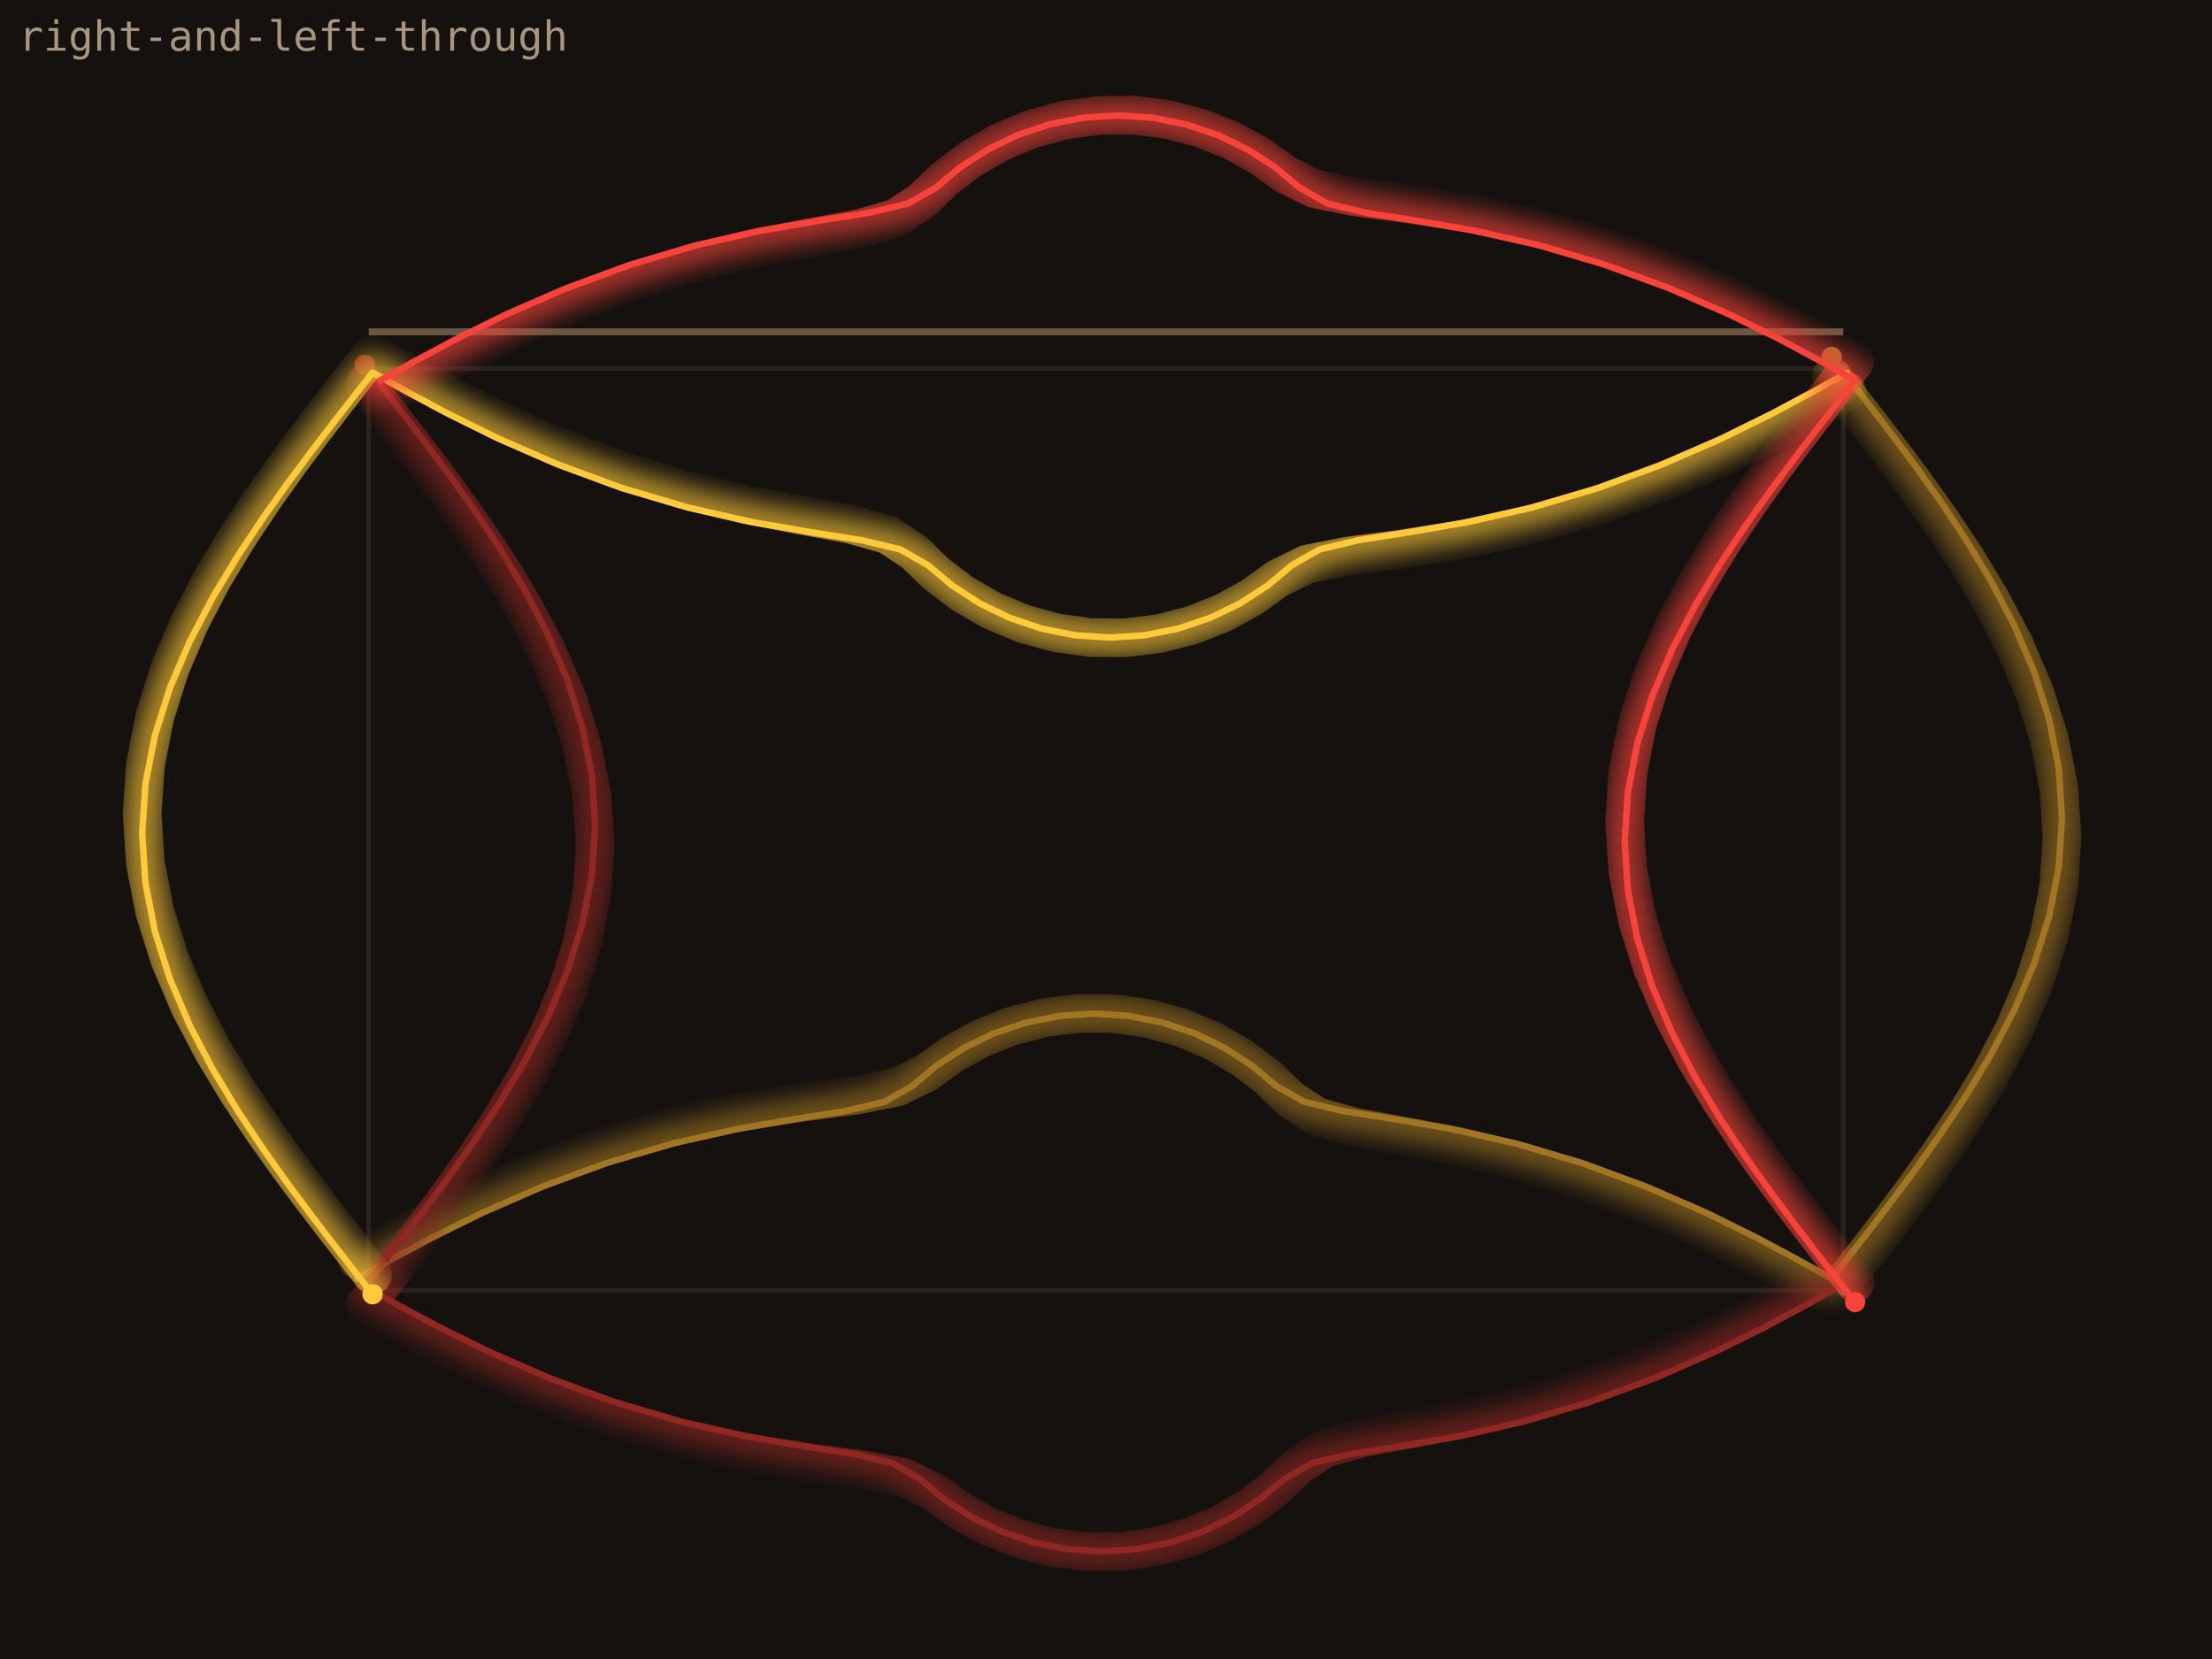
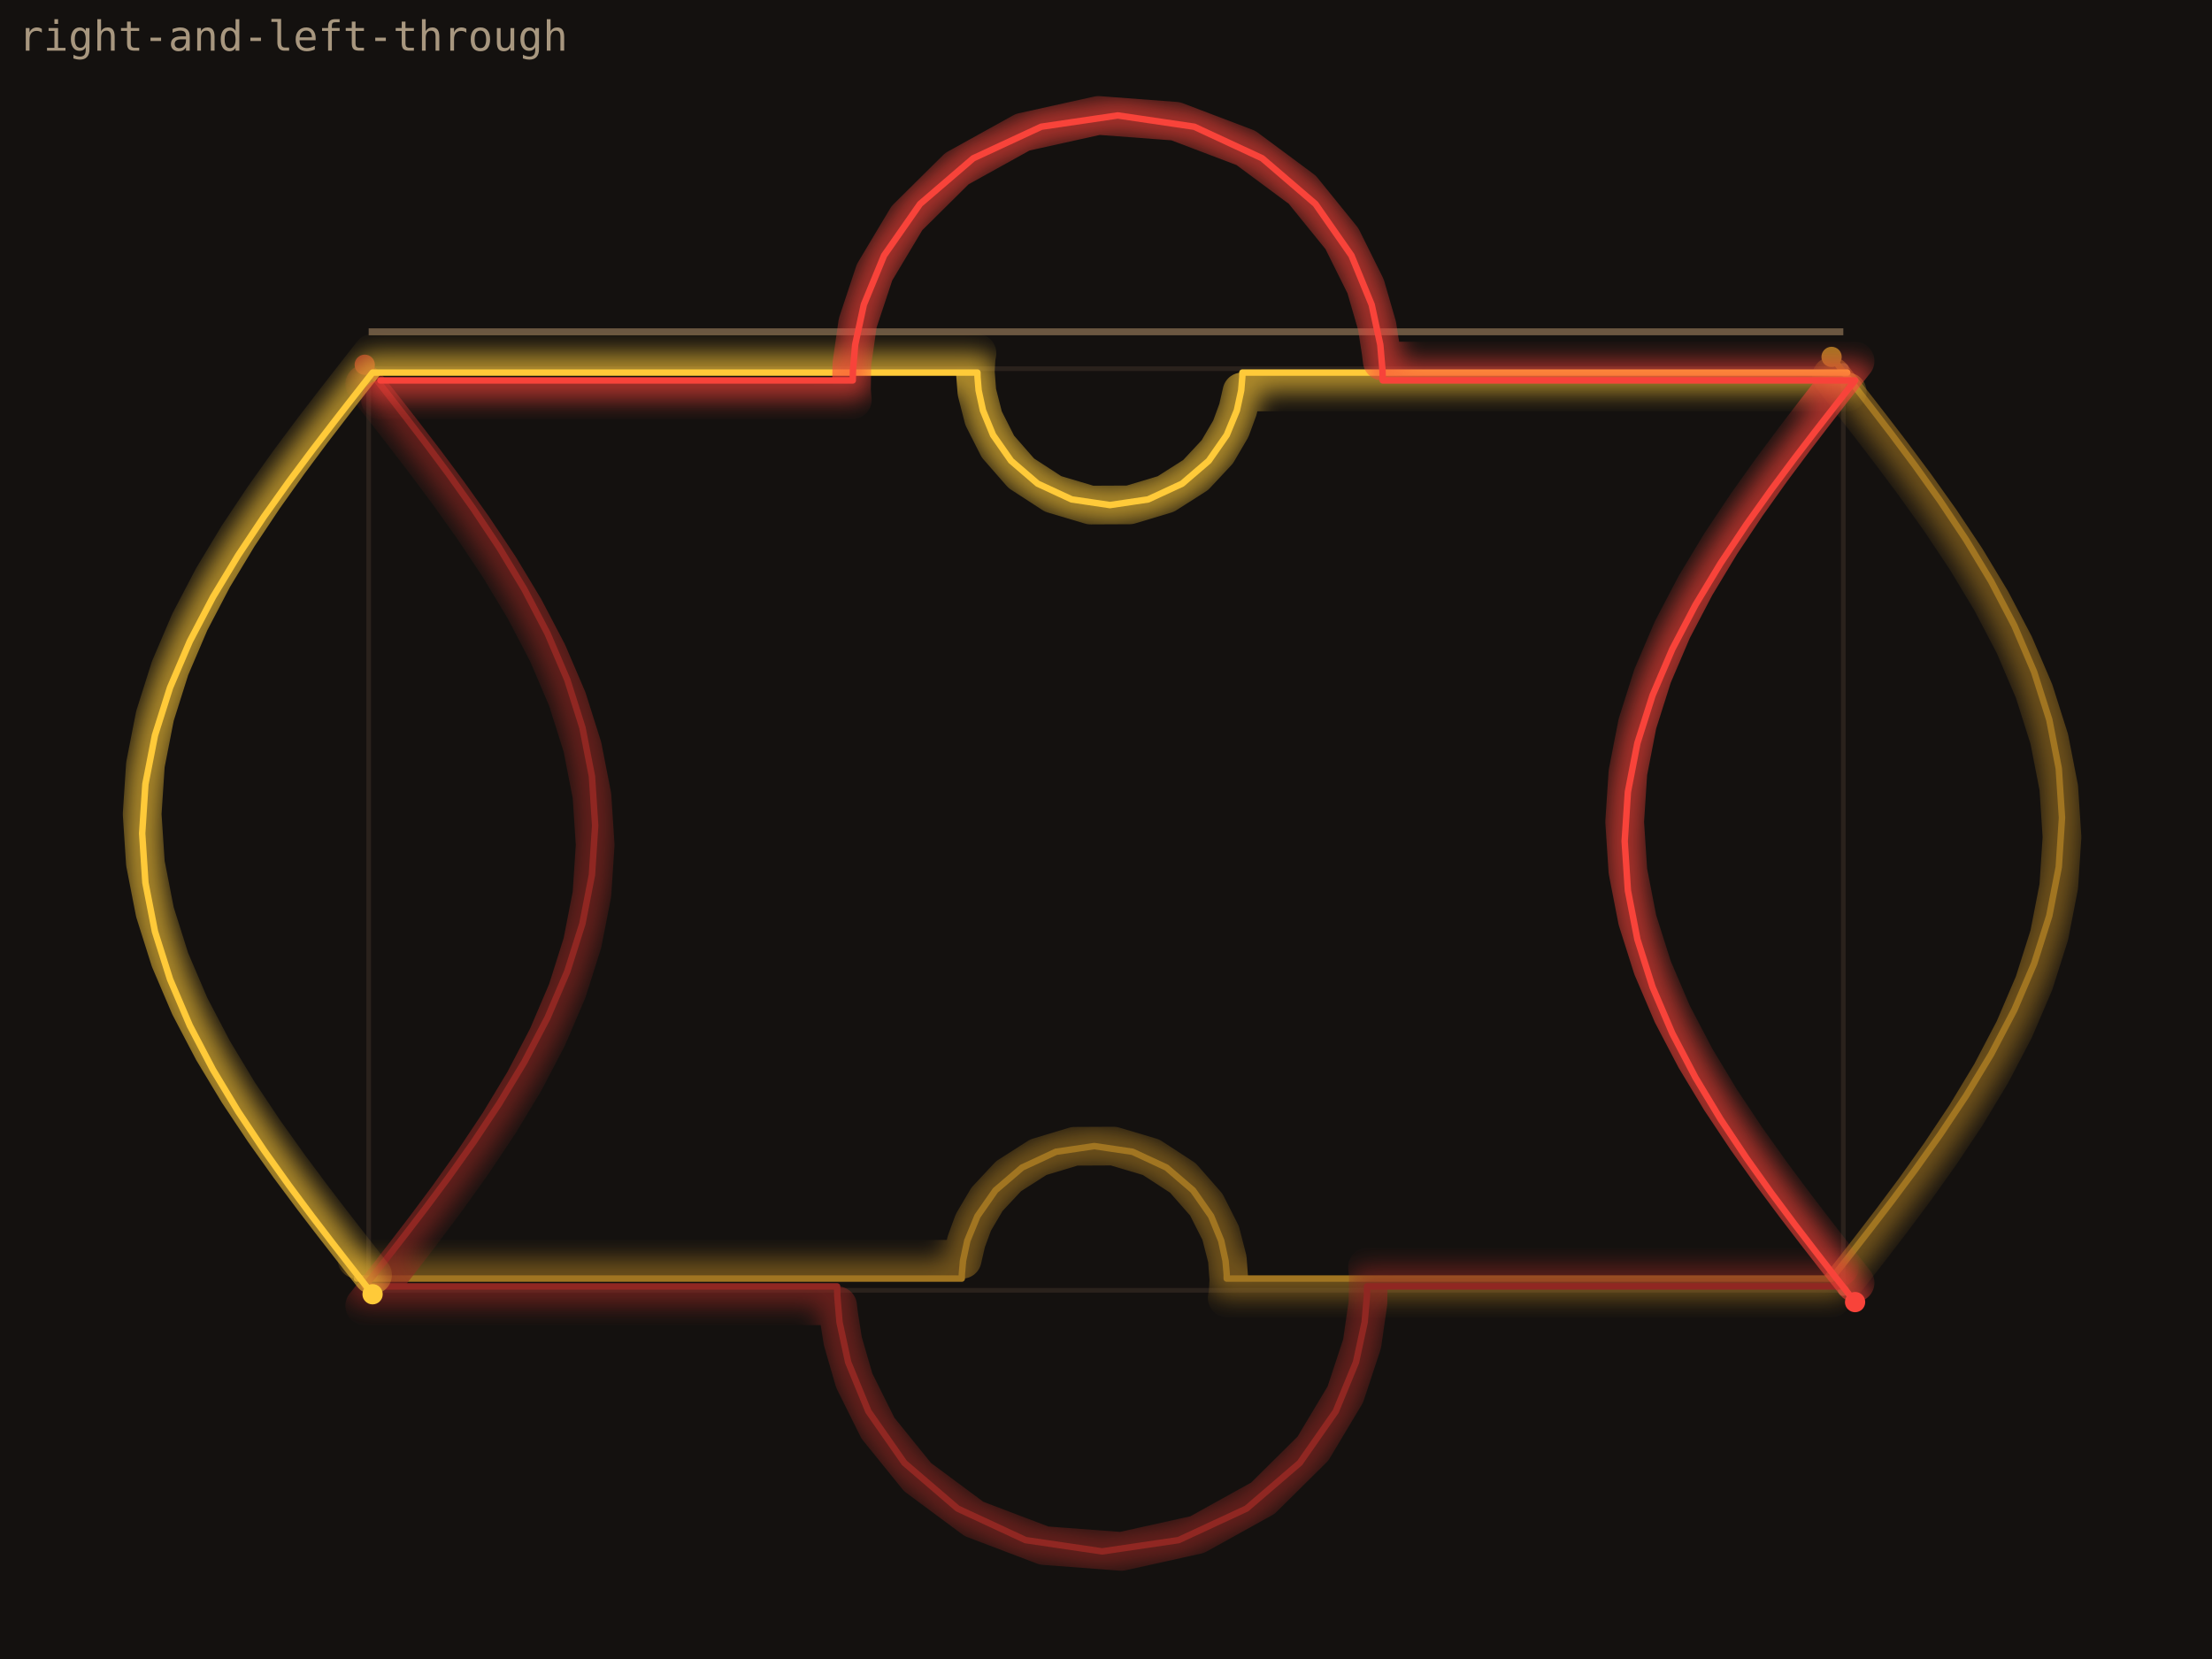
<svg xmlns="http://www.w3.org/2000/svg" viewBox="0 0 480 360" width="480" height="360" role="img">
  <rect width="480" height="360" fill="#14110f" />
  <rect x="80" y="80" width="320" height="200" fill="none" stroke="#2a221c" stroke-width="1" />
  <circle cx="400" cy="80" r="1.2" fill="#6b5741" />
  <circle cx="80" cy="80" r="1.2" fill="#6b5741" />
  <circle cx="80" cy="280" r="1.2" fill="#6b5741" />
  <circle cx="400" cy="280" r="1.2" fill="#6b5741" />
  <path d="M80 72L400 72" stroke="#6b5741" stroke-width="1.5" fill="none" />
  <defs>
-     <filter id="fade-wk0nblri6" filterUnits="userSpaceOnUse" x="63.17" y="63.17" width="398.56" height="232.76">
+     <filter id="fade-wk0vhyyvy" filterUnits="userSpaceOnUse" x="63.17" y="63.17" width="398.56" height="232.76">
      <feGaussianBlur stdDeviation="2.52" />
    </filter>
-     <mask id="mask-wk0nblri6" maskUnits="userSpaceOnUse" x="63.17" y="63.17" width="398.56" height="232.76">
-       <path d="M397.45 77.45L398.04 78.2L399.74 80.37L402.47 83.85L406.11 88.53L410.54 94.31L415.58 101.07L421.02 108.7L426.62 117.1L432.08 126.16L437.11 135.76L441.4 145.8L444.69 156.17L446.75 166.76L447.45 177.45L446.75 188.15L444.69 198.74L441.4 209.11L437.11 219.15L432.08 228.75L426.62 237.8L421.02 246.2L415.58 253.84L410.54 260.6L406.11 266.38L402.47 271.06L399.74 274.54L398.04 276.71L397.45 277.45L395.43 276.33L389.8 273.19L381.16 268.56L370.11 263.11L357.25 257.51L343.27 252.37L328.93 248.14L315.01 244.99L302.29 242.8L291.45 241.1L282.95 239.08L276.91 235.63L271.69 231.25L265.77 227.41L259.27 224.25L252.28 221.9L244.95 220.45L237.45 219.95L229.96 220.45L222.63 221.9L215.64 224.25L209.13 227.41L203.22 231.25L198 235.63L191.96 239.08L183.46 241.1L172.62 242.8L159.9 244.99L145.98 248.14L131.64 252.37L117.66 257.51L104.8 263.11L93.75 268.56L85.11 273.19L79.48 276.33L77.45 277.45" fill="none" stroke="#fff" stroke-width="8.4" stroke-linecap="round" stroke-linejoin="round" filter="url(#fade-wk0nblri6)" />
+     <mask id="mask-wk0vhyyvy" maskUnits="userSpaceOnUse" x="63.17" y="63.17" width="398.56" height="232.76">
+       <path d="M397.45 77.45L398.04 78.2L399.74 80.37L402.47 83.85L406.11 88.53L410.54 94.31L415.58 101.07L421.02 108.7L426.62 117.1L432.08 126.16L437.11 135.76L441.4 145.8L444.69 156.17L446.75 166.76L447.45 177.45L446.75 188.15L444.69 198.74L441.4 209.11L437.11 219.15L432.08 228.75L426.62 237.8L421.02 246.2L415.58 253.84L410.54 260.6L406.11 266.38L402.47 271.06L399.74 274.54L398.04 276.71L397.45 277.45L391.81 277.45L376.95 277.45L355.93 277.45L331.83 277.45L307.73 277.45L286.71 277.45L271.84 277.45L266.2 277.45L266.19 276.44L265.94 273.59L265 269.24L262.81 263.9L258.9 258.31L253.13 253.36L245.76 249.93L237.45 248.7L229.15 249.93L221.78 253.36L216 258.31L212.1 263.9L209.9 269.24L208.97 273.59L208.72 276.44L208.7 277.45L206.12 277.45L198.98 277.45L188.2 277.45L174.68 277.45L159.33 277.45L143.08 277.45L126.83 277.45L111.48 277.45L97.96 277.45L87.18 277.45L80.04 277.45L77.45 277.45" fill="none" stroke="#fff" stroke-width="8.4" stroke-linecap="round" stroke-linejoin="round" filter="url(#fade-wk0vhyyvy)" />
    </mask>
  </defs>
-   <g mask="url(#mask-wk0nblri6)" opacity="0.65">
-     <path d="M397.45 81.65L398.04 82.4L399.74 84.57L402.47 88.05L406.11 92.73L410.54 98.51L415.58 105.27L421.02 112.9L426.62 121.3L432.08 130.36L437.11 139.96L441.4 150L444.69 160.37L446.75 170.96L447.45 181.65L446.75 192.35L444.69 202.94L441.4 213.31L437.11 223.35L432.08 232.95L426.62 242L421.02 250.4L415.58 258.04L410.54 264.8L406.11 270.58L402.47 275.26L399.74 278.74L398.04 280.91L397.47 281.65L395.5 280.53L389.96 277.38L381.46 272.75L370.59 267.28L357.97 261.65L344.27 256.46L330.23 252.13L316.65 248.85L304.29 246.49L293.81 244.58L285.67 242.28L279.98 238.5L275.07 233.75L269.43 229.47L263.15 225.84L256.34 222.98L249.12 220.99L241.65 219.95L234.12 219.9L226.69 220.82L219.53 222.66L212.79 225.35L206.6 228.76L201.06 232.76L194.68 235.88L185.82 237.63L174.62 239.1L161.54 241.12L147.29 244.15L132.63 248.29L118.38 253.37L105.29 258.94L94.04 264.37L85.26 268.99L79.55 272.13L77.48 273.25" fill="none" stroke="#a17521" stroke-width="8.4" stroke-linecap="round" stroke-linejoin="round" />
+   <g mask="url(#mask-wk0vhyyvy)" opacity="0.65">
+     <path d="M397.45 81.65L398.04 82.4L399.74 84.57L402.47 88.05L406.11 92.73L410.54 98.51L415.58 105.27L421.02 112.9L426.62 121.3L432.08 130.36L437.11 139.96L441.4 150L444.69 160.37L446.75 170.96L447.45 181.65L446.75 192.35L444.69 202.94L441.4 213.31L437.11 223.35L432.08 232.95L426.62 242L421.02 250.4L415.58 258.04L410.54 264.8L406.11 270.58L402.47 275.26L399.74 278.74L398.04 280.91L397.45 281.65L391.81 281.65L376.95 281.65L355.93 281.65L331.83 281.65L307.73 281.65L286.71 281.65L271.86 281.65L266.3 281.65L266.5 280.63L266.66 277.72L266.33 273.22L264.88 267.56L261.76 261.4L256.68 255.61L249.79 251.12L241.65 248.7L233.18 248.74L225.32 251.11L218.86 255.23L214.17 260.25L211.22 265.25L209.68 269.45L209.03 272.25L208.8 273.26L206.14 273.25L198.98 273.25L188.2 273.25L174.68 273.25L159.33 273.25L143.08 273.25L126.83 273.25L111.48 273.25L97.96 273.25L87.18 273.25L80.04 273.25L77.45 273.25" fill="none" stroke="#a17521" stroke-width="8.4" stroke-linecap="round" stroke-linejoin="round" />
  </g>
-   <path d="M397.45 77.45L398.04 78.2L399.74 80.37L402.47 83.85L406.11 88.53L410.54 94.31L415.58 101.07L421.02 108.7L426.62 117.1L432.08 126.16L437.11 135.76L441.4 145.8L444.69 156.17L446.75 166.76L447.45 177.45L446.75 188.15L444.69 198.74L441.4 209.11L437.11 219.15L432.08 228.75L426.62 237.8L421.02 246.2L415.58 253.84L410.54 260.6L406.11 266.38L402.47 271.06L399.74 274.54L398.04 276.71L397.45 277.45L395.43 276.33L389.8 273.19L381.16 268.56L370.11 263.11L357.25 257.51L343.27 252.37L328.93 248.14L315.01 244.99L302.29 242.8L291.45 241.1L282.95 239.08L276.91 235.63L271.69 231.25L265.77 227.41L259.27 224.25L252.28 221.9L244.95 220.45L237.45 219.95L229.96 220.45L222.63 221.9L215.64 224.25L209.13 227.41L203.22 231.25L198 235.63L191.96 239.08L183.46 241.1L172.62 242.8L159.9 244.99L145.98 248.14L131.64 252.37L117.66 257.51L104.8 263.11L93.75 268.56L85.11 273.19L79.48 276.33L77.45 277.45" fill="none" stroke="#a17521" stroke-width="1.4" stroke-linecap="round" stroke-linejoin="round" />
+   <path d="M397.45 77.45L398.04 78.2L399.74 80.37L402.47 83.85L406.11 88.53L410.54 94.31L415.58 101.07L421.02 108.7L426.62 117.1L432.08 126.16L437.11 135.76L441.4 145.8L444.69 156.17L446.75 166.76L447.45 177.45L446.75 188.15L444.69 198.74L441.4 209.11L437.11 219.15L432.08 228.75L426.62 237.8L421.02 246.2L415.58 253.84L410.54 260.6L406.11 266.38L402.47 271.06L399.74 274.54L398.04 276.71L397.45 277.45L391.81 277.45L376.95 277.45L355.93 277.45L331.83 277.45L307.73 277.45L286.71 277.45L271.84 277.45L266.2 277.45L266.19 276.44L265.94 273.59L265 269.24L262.81 263.9L258.9 258.31L253.13 253.36L245.76 249.93L237.45 248.7L229.15 249.93L221.78 253.36L216 258.31L212.1 263.9L209.9 269.24L208.97 273.59L208.72 276.44L208.7 277.45L206.12 277.45L198.98 277.45L188.2 277.45L174.68 277.45L159.33 277.45L143.08 277.45L126.83 277.45L111.48 277.45L97.96 277.45L87.18 277.45L80.04 277.45L77.45 277.45" fill="none" stroke="#a17521" stroke-width="1.4" stroke-linecap="round" stroke-linejoin="round" />
  <circle cx="397.45" cy="77.45" r="2.2" fill="#a17521" />
  <defs>
-     <filter id="fade-wk11xegn5t" filterUnits="userSpaceOnUse" x="64.87" y="64.87" width="348.59" height="286.11">
+     <filter id="fade-wk1b4muxj" filterUnits="userSpaceOnUse" x="64.87" y="64.87" width="348.56" height="286.06">
      <feGaussianBlur stdDeviation="2.52" />
    </filter>
-     <mask id="mask-wk11xegn5t" maskUnits="userSpaceOnUse" x="64.87" y="64.87" width="348.59" height="286.11">
-       <path d="M79.15 79.15L79.74 79.9L81.44 82.07L84.17 85.55L87.81 90.23L92.24 96.01L97.28 102.77L102.72 110.4L108.32 118.8L113.78 127.86L118.81 137.46L123.1 147.5L126.38 157.87L128.45 168.46L129.15 179.15L128.45 189.85L126.38 200.43L123.1 210.8L118.81 220.84L113.78 230.45L108.32 239.5L102.72 247.9L97.28 255.54L92.24 262.3L87.81 268.07L84.17 272.76L81.44 276.24L79.74 278.4L79.15 279.15L81.17 280.28L86.8 283.42L95.44 288.05L106.5 293.5L119.36 299.1L133.33 304.23L147.68 308.47L161.6 311.62L174.32 313.81L185.16 315.5L193.66 317.52L199.69 320.98L204.92 325.35L210.83 329.19L217.34 332.35L224.33 334.71L231.65 336.16L239.15 336.65L246.65 336.16L253.97 334.71L260.96 332.35L267.47 329.19L273.38 325.35L278.61 320.98L284.65 317.52L293.15 315.5L303.99 313.81L316.7 311.62L330.62 308.47L344.97 304.23L358.95 299.1L371.8 293.5L382.86 288.05L391.5 283.42L397.13 280.28L399.15 279.15" fill="none" stroke="#fff" stroke-width="8.4" stroke-linecap="round" stroke-linejoin="round" filter="url(#fade-wk11xegn5t)" />
+     <mask id="mask-wk1b4muxj" maskUnits="userSpaceOnUse" x="64.87" y="64.87" width="348.56" height="286.06">
+       <path d="M79.15 79.15L79.74 79.9L81.44 82.07L84.17 85.55L87.81 90.23L92.24 96.01L97.28 102.77L102.72 110.4L108.32 118.8L113.78 127.86L118.81 137.46L123.1 147.5L126.38 157.87L128.45 168.46L129.15 179.15L128.45 189.85L126.38 200.43L123.1 210.8L118.81 220.84L113.78 230.45L108.32 239.5L102.72 247.9L97.28 255.54L92.24 262.3L87.81 268.07L84.17 272.76L81.44 276.24L79.74 278.4L79.15 279.15L83.56 279.15L95.17 279.15L111.58 279.15L130.4 279.15L149.22 279.15L165.64 279.15L177.25 279.15L181.65 279.15L181.69 281.18L182.17 286.89L184.05 295.59L188.44 306.26L196.25 317.44L207.8 327.35L222.54 334.2L239.15 336.65L255.76 334.2L270.51 327.35L282.05 317.44L289.86 306.26L294.25 295.59L296.13 286.89L296.62 281.18L296.65 279.15L298.67 279.15L304.24 279.15L312.67 279.15L323.23 279.15L335.21 279.15L347.9 279.15L360.6 279.15L372.58 279.15L383.14 279.15L391.56 279.15L397.13 279.15L399.15 279.15" fill="none" stroke="#fff" stroke-width="8.4" stroke-linecap="round" stroke-linejoin="round" filter="url(#fade-wk1b4muxj)" />
    </mask>
  </defs>
-   <g mask="url(#mask-wk11xegn5t)" opacity="0.65">
-     <path d="M79.15 83.35L79.74 84.1L81.44 86.27L84.17 89.75L87.81 94.43L92.24 100.21L97.28 106.97L102.72 114.6L108.32 123L113.78 132.06L118.81 141.66L123.1 151.7L126.38 162.07L128.45 172.66L129.15 183.35L128.45 194.05L126.38 204.63L123.1 215L118.81 225.04L113.78 234.65L108.32 243.7L102.72 252.1L97.28 259.74L92.24 266.5L87.81 272.27L84.17 276.96L81.44 280.44L79.74 282.6L79.17 283.35L81.24 284.48L86.96 287.62L95.74 292.24L106.98 297.67L120.08 303.23L134.33 308.31L148.98 312.46L163.24 315.48L176.31 317.5L187.52 318.98L196.38 320.72L202.76 323.85L208.3 327.84L214.49 331.25L221.23 333.94L228.39 335.79L235.82 336.71L243.35 336.65L250.81 335.62L258.03 333.63L264.85 330.77L271.13 327.13L276.76 322.86L281.67 318.1L287.37 314.32L295.51 312.03L305.98 310.11L318.35 307.75L331.93 304.48L345.96 300.15L359.67 294.96L372.29 289.33L383.15 283.86L391.65 279.22L397.2 276.08L399.18 274.95" fill="none" stroke="#902722" stroke-width="8.4" stroke-linecap="round" stroke-linejoin="round" />
+   <g mask="url(#mask-wk1b4muxj)" opacity="0.65">
+     <path d="M79.15 83.35L79.74 84.1L81.44 86.27L84.17 89.75L87.81 94.43L92.24 100.21L97.28 106.97L102.72 114.6L108.32 123L113.78 132.06L118.81 141.66L123.1 151.7L126.38 162.07L128.45 172.66L129.15 183.35L128.45 194.05L126.38 204.63L123.1 215L118.81 225.04L113.78 234.65L108.32 243.7L102.72 252.1L97.28 259.74L92.24 266.5L87.81 272.27L84.17 276.96L81.44 280.44L79.74 282.6L79.15 283.35L83.56 283.35L95.17 283.35L111.58 283.35L130.4 283.35L149.22 283.35L165.64 283.35L177.26 283.35L181.75 283.35L182 285.37L182.89 291.03L185.37 299.58L190.51 309.91L199.1 320.52L211.34 329.6L226.57 335.39L243.35 336.65L259.79 333.01L274.05 325.1L284.9 314.35L291.93 302.6L295.57 291.6L296.84 282.75L296.93 276.99L296.75 274.95L298.68 274.95L304.24 274.95L312.67 274.95L323.23 274.95L335.21 274.95L347.9 274.95L360.6 274.95L372.58 274.95L383.14 274.95L391.56 274.95L397.13 274.95L399.15 274.95" fill="none" stroke="#902722" stroke-width="8.4" stroke-linecap="round" stroke-linejoin="round" />
  </g>
-   <path d="M79.15 79.15L79.74 79.9L81.44 82.07L84.17 85.55L87.81 90.23L92.24 96.01L97.28 102.77L102.72 110.4L108.32 118.8L113.78 127.86L118.81 137.46L123.1 147.5L126.38 157.87L128.45 168.46L129.15 179.15L128.45 189.85L126.38 200.43L123.1 210.8L118.81 220.84L113.78 230.45L108.32 239.5L102.72 247.9L97.28 255.54L92.24 262.3L87.81 268.07L84.17 272.76L81.44 276.24L79.74 278.4L79.15 279.15L81.17 280.28L86.8 283.42L95.44 288.05L106.5 293.5L119.36 299.1L133.33 304.23L147.68 308.47L161.6 311.62L174.32 313.81L185.16 315.5L193.66 317.52L199.69 320.98L204.92 325.35L210.83 329.19L217.34 332.35L224.33 334.71L231.65 336.16L239.15 336.65L246.65 336.16L253.97 334.71L260.96 332.35L267.47 329.19L273.38 325.35L278.61 320.98L284.65 317.52L293.15 315.5L303.99 313.81L316.7 311.62L330.62 308.47L344.97 304.23L358.95 299.1L371.8 293.5L382.86 288.05L391.5 283.42L397.13 280.28L399.15 279.15" fill="none" stroke="#902722" stroke-width="1.4" stroke-linecap="round" stroke-linejoin="round" />
+   <path d="M79.15 79.15L79.74 79.9L81.44 82.07L84.17 85.55L87.81 90.23L92.24 96.01L97.28 102.77L102.72 110.4L108.32 118.8L113.78 127.86L118.81 137.46L123.1 147.5L126.38 157.87L128.45 168.46L129.15 179.15L128.45 189.85L126.38 200.43L123.1 210.8L118.81 220.84L113.78 230.45L108.32 239.5L102.72 247.9L97.28 255.54L92.24 262.3L87.81 268.07L84.17 272.76L81.44 276.24L79.74 278.4L79.15 279.15L83.56 279.15L95.17 279.15L111.58 279.15L130.4 279.15L149.22 279.15L165.64 279.15L177.25 279.15L181.65 279.15L181.69 281.18L182.17 286.89L184.05 295.59L188.44 306.26L196.25 317.44L207.8 327.35L222.54 334.2L239.15 336.65L255.76 334.2L270.51 327.35L282.05 317.44L289.86 306.26L294.25 295.59L296.13 286.89L296.62 281.18L296.65 279.15L298.67 279.15L304.24 279.15L312.67 279.15L323.23 279.15L335.21 279.15L347.9 279.15L360.6 279.15L372.58 279.15L383.14 279.15L391.56 279.15L397.13 279.15L399.15 279.15" fill="none" stroke="#902722" stroke-width="1.4" stroke-linecap="round" stroke-linejoin="round" />
  <circle cx="79.15" cy="79.15" r="2.2" fill="#902722" />
  <defs>
-     <filter id="fade-wk2sfd3kv" filterUnits="userSpaceOnUse" x="16.57" y="62.37" width="398.56" height="232.76">
+     <filter id="fade-wk2190z336" filterUnits="userSpaceOnUse" x="16.57" y="62.37" width="398.56" height="232.76">
      <feGaussianBlur stdDeviation="2.52" />
    </filter>
-     <mask id="mask-wk2sfd3kv" maskUnits="userSpaceOnUse" x="16.57" y="62.37" width="398.56" height="232.76">
-       <path d="M80.85 280.85L80.26 280.1L78.56 277.93L75.83 274.45L72.19 269.77L67.76 263.99L62.72 257.23L57.28 249.6L51.68 241.2L46.22 232.14L41.19 222.54L36.9 212.5L33.62 202.13L31.55 191.54L30.85 180.85L31.55 170.15L33.62 159.57L36.9 149.2L41.19 139.16L46.22 129.55L51.68 120.5L57.28 112.1L62.72 104.46L67.76 97.7L72.19 91.93L75.83 87.24L78.56 83.76L80.26 81.6L80.85 80.85L82.87 81.98L88.5 85.12L97.14 89.74L108.2 95.2L121.05 100.79L135.03 105.93L149.38 110.16L163.3 113.31L176.01 115.5L186.85 117.2L195.35 119.22L201.39 122.67L206.62 127.05L212.53 130.89L219.04 134.05L226.03 136.41L233.35 137.86L240.85 138.35L248.35 137.86L255.67 136.41L262.66 134.05L269.17 130.89L275.08 127.05L280.31 122.67L286.34 119.22L294.84 117.2L305.68 115.5L318.4 113.31L332.32 110.16L346.67 105.93L360.64 100.79L373.5 95.2L384.56 89.74L393.2 85.12L398.83 81.98L400.85 80.85" fill="none" stroke="#fff" stroke-width="8.4" stroke-linecap="round" stroke-linejoin="round" filter="url(#fade-wk2sfd3kv)" />
+     <mask id="mask-wk2190z336" maskUnits="userSpaceOnUse" x="16.57" y="62.37" width="398.56" height="232.76">
+       <path d="M80.85 280.85L80.26 280.1L78.56 277.93L75.83 274.45L72.19 269.77L67.76 263.99L62.72 257.23L57.28 249.6L51.68 241.2L46.22 232.14L41.19 222.54L36.9 212.5L33.62 202.13L31.55 191.54L30.85 180.85L31.55 170.15L33.62 159.57L36.9 149.2L41.19 139.16L46.22 129.55L51.68 120.5L57.28 112.1L62.72 104.46L67.76 97.7L72.19 91.93L75.83 87.24L78.56 83.76L80.26 81.6L80.85 80.85L86.49 80.85L101.36 80.85L122.38 80.85L146.47 80.85L170.57 80.85L191.59 80.85L206.46 80.85L212.1 80.85L212.12 81.86L212.36 84.72L213.3 89.07L215.49 94.4L219.4 99.99L225.17 104.95L232.55 108.37L240.85 109.6L249.15 108.37L256.53 104.95L262.3 99.99L266.2 94.4L268.4 89.07L269.34 84.72L269.58 81.86L269.6 80.85L272.18 80.85L279.32 80.85L290.11 80.85L303.63 80.85L318.97 80.85L335.22 80.85L351.48 80.85L366.82 80.85L380.34 80.85L391.13 80.85L398.27 80.85L400.85 80.85" fill="none" stroke="#fff" stroke-width="8.4" stroke-linecap="round" stroke-linejoin="round" filter="url(#fade-wk2190z336)" />
    </mask>
  </defs>
-   <g mask="url(#mask-wk2sfd3kv)" opacity="0.65">
-     <path d="M80.85 276.65L80.26 275.9L78.56 273.73L75.83 270.25L72.19 265.57L67.76 259.79L62.72 253.03L57.28 245.4L51.68 237L46.22 227.94L41.19 218.34L36.9 208.3L33.62 197.93L31.55 187.34L30.85 176.65L31.55 165.95L33.62 155.37L36.9 145L41.19 134.96L46.22 125.35L51.68 116.3L57.28 107.9L62.72 100.26L67.76 93.5L72.19 87.73L75.83 83.04L78.56 79.56L80.26 77.4L80.83 76.65L82.8 77.78L88.35 80.92L96.85 85.55L107.71 91.02L120.33 96.65L134.04 101.85L148.07 106.17L161.65 109.45L174.02 111.81L184.49 113.73L192.63 116.02L198.33 119.8L203.24 124.56L208.87 128.83L215.15 132.46L221.97 135.33L229.19 137.31L236.65 138.35L244.18 138.4L251.61 137.48L258.77 135.64L265.51 132.95L271.7 129.54L277.24 125.54L283.62 122.42L292.48 120.68L303.69 119.2L316.76 117.18L331.02 114.16L345.67 110.01L359.92 104.93L373.02 99.37L384.26 93.93L393.04 89.31L398.75 86.18L400.82 85.05" fill="none" stroke="#ffca39" stroke-width="8.4" stroke-linecap="round" stroke-linejoin="round" />
+   <g mask="url(#mask-wk2190z336)" opacity="0.65">
+     <path d="M80.85 276.65L80.26 275.9L78.56 273.73L75.83 270.25L72.19 265.57L67.76 259.79L62.72 253.03L57.28 245.4L51.68 237L46.22 227.94L41.19 218.34L36.9 208.3L33.62 197.93L31.55 187.34L30.85 176.65L31.55 165.95L33.62 155.37L36.9 145L41.19 134.96L46.22 125.35L51.68 116.3L57.28 107.9L62.72 100.26L67.76 93.5L72.19 87.73L75.83 83.04L78.56 79.56L80.26 77.4L80.85 76.65L86.49 76.65L101.36 76.65L122.38 76.65L146.47 76.65L170.57 76.65L191.59 76.65L206.44 76.65L212 76.65L211.81 77.67L211.64 80.58L211.98 85.08L213.43 90.74L216.55 96.91L221.62 102.7L228.52 107.18L236.65 109.6L245.12 109.56L252.98 107.2L259.45 103.08L264.14 98.06L267.08 93.05L268.62 88.86L269.27 86.05L269.5 85.05L272.16 85.05L279.32 85.05L290.11 85.05L303.63 85.05L318.97 85.05L335.22 85.05L351.48 85.05L366.82 85.05L380.34 85.05L391.13 85.05L398.27 85.05L400.85 85.05" fill="none" stroke="#ffca39" stroke-width="8.4" stroke-linecap="round" stroke-linejoin="round" />
  </g>
-   <path d="M80.85 280.85L80.26 280.1L78.56 277.93L75.83 274.45L72.19 269.77L67.76 263.99L62.72 257.23L57.28 249.6L51.68 241.2L46.22 232.14L41.19 222.54L36.9 212.5L33.62 202.13L31.55 191.54L30.85 180.85L31.55 170.15L33.62 159.57L36.9 149.2L41.19 139.16L46.22 129.55L51.68 120.5L57.28 112.1L62.72 104.46L67.76 97.7L72.19 91.93L75.83 87.24L78.56 83.76L80.26 81.6L80.85 80.85L82.87 81.98L88.5 85.12L97.14 89.74L108.2 95.2L121.05 100.79L135.03 105.93L149.38 110.16L163.3 113.31L176.01 115.5L186.85 117.2L195.35 119.22L201.39 122.67L206.62 127.05L212.53 130.89L219.04 134.05L226.03 136.41L233.35 137.86L240.85 138.35L248.35 137.86L255.67 136.41L262.66 134.05L269.17 130.89L275.08 127.05L280.31 122.67L286.34 119.22L294.84 117.2L305.68 115.5L318.4 113.31L332.32 110.16L346.67 105.93L360.64 100.79L373.5 95.2L384.56 89.74L393.2 85.12L398.83 81.98L400.85 80.85" fill="none" stroke="#ffca39" stroke-width="1.4" stroke-linecap="round" stroke-linejoin="round" />
+   <path d="M80.85 280.85L80.26 280.1L78.56 277.93L75.83 274.45L72.19 269.77L67.76 263.99L62.72 257.23L57.28 249.6L51.68 241.2L46.22 232.14L41.19 222.54L36.9 212.5L33.62 202.13L31.55 191.54L30.85 180.85L31.55 170.15L33.62 159.57L36.9 149.2L41.19 139.16L46.22 129.55L51.68 120.5L57.28 112.1L62.72 104.46L67.76 97.7L72.19 91.93L75.83 87.24L78.56 83.76L80.26 81.6L80.85 80.85L86.49 80.85L101.36 80.85L122.38 80.85L146.47 80.85L170.57 80.85L191.59 80.85L206.46 80.85L212.1 80.85L212.12 81.86L212.36 84.72L213.3 89.07L215.49 94.4L219.4 99.99L225.17 104.95L232.55 108.37L240.85 109.6L249.15 108.37L256.53 104.95L262.3 99.99L266.2 94.4L268.4 89.07L269.34 84.72L269.58 81.86L269.6 80.85L272.18 80.85L279.32 80.85L290.11 80.85L303.63 80.85L318.97 80.85L335.22 80.85L351.48 80.85L366.82 80.85L380.34 80.85L391.13 80.85L398.27 80.85L400.85 80.85" fill="none" stroke="#ffca39" stroke-width="1.4" stroke-linecap="round" stroke-linejoin="round" />
  <circle cx="80.85" cy="280.85" r="2.2" fill="#ffca39" />
  <defs>
-     <filter id="fade-wk3dqkvs1" filterUnits="userSpaceOnUse" x="68.24" y="10.71" width="348.59" height="286.11">
+     <filter id="fade-wk38k4fcs" filterUnits="userSpaceOnUse" x="68.27" y="10.77" width="348.56" height="286.06">
      <feGaussianBlur stdDeviation="2.52" />
    </filter>
-     <mask id="mask-wk3dqkvs1" maskUnits="userSpaceOnUse" x="68.24" y="10.71" width="348.59" height="286.11">
-       <path d="M402.55 282.55L401.96 281.8L400.26 279.63L397.53 276.15L393.89 271.47L389.46 265.69L384.42 258.93L378.98 251.3L373.38 242.9L367.92 233.84L362.89 224.24L358.6 214.2L355.31 203.83L353.25 193.24L352.55 182.55L353.25 171.85L355.31 161.26L358.6 150.89L362.89 140.85L367.92 131.25L373.38 122.2L378.98 113.8L384.42 106.16L389.46 99.4L393.89 93.62L397.53 88.94L400.26 85.46L401.96 83.29L402.55 82.55L400.52 81.42L394.89 78.28L386.25 73.65L375.2 68.2L362.34 62.6L348.36 57.47L334.02 53.23L320.1 50.08L307.38 47.89L296.54 46.19L288.04 44.17L282 40.72L276.78 36.35L270.87 32.5L264.36 29.34L257.37 26.99L250.04 25.54L242.55 25.05L235.05 25.54L227.72 26.99L220.73 29.34L214.23 32.5L208.31 36.35L203.09 40.72L197.05 44.17L188.55 46.19L177.71 47.89L164.99 50.08L151.07 53.23L136.73 57.47L122.75 62.6L109.89 68.2L98.84 73.65L90.2 78.28L84.57 81.42L82.55 82.55" fill="none" stroke="#fff" stroke-width="8.4" stroke-linecap="round" stroke-linejoin="round" filter="url(#fade-wk3dqkvs1)" />
+     <mask id="mask-wk38k4fcs" maskUnits="userSpaceOnUse" x="68.27" y="10.77" width="348.56" height="286.06">
+       <path d="M402.55 282.55L401.96 281.8L400.26 279.63L397.53 276.15L393.89 271.47L389.46 265.69L384.42 258.93L378.98 251.3L373.38 242.9L367.92 233.84L362.89 224.24L358.6 214.2L355.31 203.83L353.25 193.24L352.55 182.55L353.25 171.85L355.31 161.26L358.6 150.89L362.89 140.85L367.92 131.25L373.38 122.2L378.98 113.8L384.42 106.16L389.46 99.4L393.89 93.62L397.53 88.94L400.26 85.46L401.96 83.29L402.55 82.55L398.14 82.55L386.53 82.55L370.11 82.55L351.3 82.55L332.48 82.55L316.06 82.55L304.45 82.55L300.05 82.55L300.01 80.52L299.52 74.81L297.65 66.11L293.26 55.44L285.45 44.26L273.9 34.35L259.15 27.5L242.55 25.05L225.94 27.5L211.19 34.35L199.65 44.26L191.84 55.44L187.45 66.11L185.57 74.81L185.08 80.52L185.05 82.55L183.03 82.55L177.45 82.55L169.03 82.55L158.47 82.55L146.49 82.55L133.8 82.55L121.1 82.55L109.12 82.55L98.56 82.55L90.14 82.55L84.56 82.55L82.55 82.55" fill="none" stroke="#fff" stroke-width="8.4" stroke-linecap="round" stroke-linejoin="round" filter="url(#fade-wk38k4fcs)" />
    </mask>
  </defs>
-   <g mask="url(#mask-wk3dqkvs1)" opacity="0.65">
-     <path d="M402.55 278.35L401.96 277.6L400.26 275.43L397.53 271.95L393.89 267.27L389.46 261.49L384.42 254.73L378.98 247.1L373.38 238.7L367.92 229.64L362.89 220.04L358.6 210L355.31 199.63L353.25 189.04L352.55 178.35L353.25 167.65L355.31 157.06L358.6 146.69L362.89 136.65L367.92 127.05L373.38 118L378.98 109.6L384.42 101.96L389.46 95.2L393.89 89.42L397.53 84.74L400.26 81.26L401.96 79.09L402.53 78.35L400.46 77.22L394.74 74.08L385.96 69.46L374.71 64.03L361.62 58.46L347.37 53.39L332.71 49.24L318.46 46.21L305.38 44.2L294.18 42.72L285.32 40.97L278.94 37.85L273.4 33.85L267.21 30.44L260.47 27.76L253.31 25.91L245.88 24.99L238.35 25.05L230.88 26.08L223.66 28.07L216.85 30.93L210.57 34.56L204.93 38.84L200.02 43.59L194.33 47.37L186.19 49.67L175.71 51.59L163.35 53.94L149.77 57.22L135.73 61.55L122.03 66.74L109.41 72.37L98.54 77.84L90.04 82.47L84.49 85.62L82.52 86.75" fill="none" stroke="#f8433a" stroke-width="8.4" stroke-linecap="round" stroke-linejoin="round" />
+   <g mask="url(#mask-wk38k4fcs)" opacity="0.65">
+     <path d="M402.55 278.35L401.96 277.6L400.26 275.43L397.53 271.95L393.89 267.27L389.46 261.49L384.42 254.73L378.98 247.1L373.38 238.7L367.92 229.64L362.89 220.04L358.6 210L355.31 199.63L353.25 189.04L352.55 178.35L353.25 167.65L355.31 157.06L358.6 146.69L362.89 136.65L367.92 127.05L373.38 118L378.98 109.6L384.42 101.96L389.46 95.2L393.89 89.42L397.53 84.74L400.26 81.26L401.96 79.09L402.55 78.35L398.14 78.35L386.53 78.35L370.11 78.35L351.3 78.35L332.48 78.35L316.06 78.35L304.43 78.35L299.95 78.35L299.7 76.33L298.81 70.67L296.33 62.12L291.19 51.78L282.59 41.17L270.36 32.1L255.12 26.31L238.35 25.05L221.91 28.69L207.64 36.6L196.8 47.34L189.77 59.1L186.12 70.09L184.85 78.95L184.77 84.71L184.95 86.74L183.01 86.75L177.45 86.75L169.03 86.75L158.47 86.75L146.49 86.75L133.8 86.75L121.1 86.75L109.12 86.75L98.56 86.75L90.14 86.75L84.56 86.75L82.55 86.75" fill="none" stroke="#f8433a" stroke-width="8.4" stroke-linecap="round" stroke-linejoin="round" />
  </g>
-   <path d="M402.55 282.55L401.96 281.8L400.26 279.63L397.53 276.15L393.89 271.47L389.46 265.69L384.42 258.93L378.98 251.3L373.38 242.9L367.92 233.84L362.89 224.24L358.6 214.2L355.31 203.83L353.25 193.24L352.55 182.55L353.25 171.85L355.31 161.26L358.6 150.89L362.89 140.85L367.92 131.25L373.38 122.2L378.98 113.8L384.42 106.16L389.46 99.4L393.89 93.62L397.53 88.94L400.26 85.46L401.96 83.29L402.55 82.55L400.52 81.42L394.89 78.28L386.25 73.65L375.2 68.2L362.34 62.6L348.36 57.47L334.02 53.23L320.1 50.08L307.38 47.89L296.54 46.19L288.04 44.17L282 40.72L276.78 36.35L270.87 32.5L264.36 29.34L257.37 26.99L250.04 25.54L242.55 25.05L235.05 25.54L227.72 26.99L220.73 29.34L214.23 32.5L208.31 36.35L203.09 40.72L197.05 44.17L188.55 46.19L177.71 47.89L164.99 50.08L151.07 53.23L136.73 57.47L122.75 62.6L109.89 68.2L98.84 73.65L90.2 78.28L84.57 81.42L82.55 82.55" fill="none" stroke="#f8433a" stroke-width="1.4" stroke-linecap="round" stroke-linejoin="round" />
+   <path d="M402.55 282.55L401.96 281.8L400.26 279.63L397.53 276.15L393.89 271.47L389.46 265.69L384.42 258.93L378.98 251.3L373.38 242.9L367.92 233.84L362.89 224.24L358.6 214.2L355.31 203.83L353.25 193.24L352.55 182.55L353.25 171.85L355.31 161.26L358.6 150.89L362.89 140.85L367.92 131.25L373.38 122.2L378.98 113.8L384.42 106.16L389.46 99.4L393.89 93.62L397.53 88.94L400.26 85.46L401.96 83.29L402.55 82.55L398.14 82.55L386.53 82.55L370.11 82.55L351.3 82.55L332.48 82.55L316.06 82.55L304.45 82.55L300.05 82.55L300.01 80.52L299.52 74.81L297.65 66.11L293.26 55.44L285.45 44.26L273.9 34.35L259.15 27.5L242.55 25.05L225.94 27.5L211.19 34.35L199.65 44.26L191.84 55.44L187.45 66.11L185.57 74.81L185.08 80.52L185.05 82.55L183.03 82.55L177.45 82.55L169.03 82.55L158.47 82.55L146.49 82.55L133.8 82.55L121.1 82.55L109.12 82.55L98.56 82.55L90.14 82.55L84.56 82.55L82.55 82.55" fill="none" stroke="#f8433a" stroke-width="1.4" stroke-linecap="round" stroke-linejoin="round" />
  <circle cx="402.55" cy="282.55" r="2.2" fill="#f8433a" />
  <text x="4" y="11" fill="#a8977f" font-size="9" font-family="ui-monospace, Menlo, monospace">right-and-left-through</text>
</svg>
